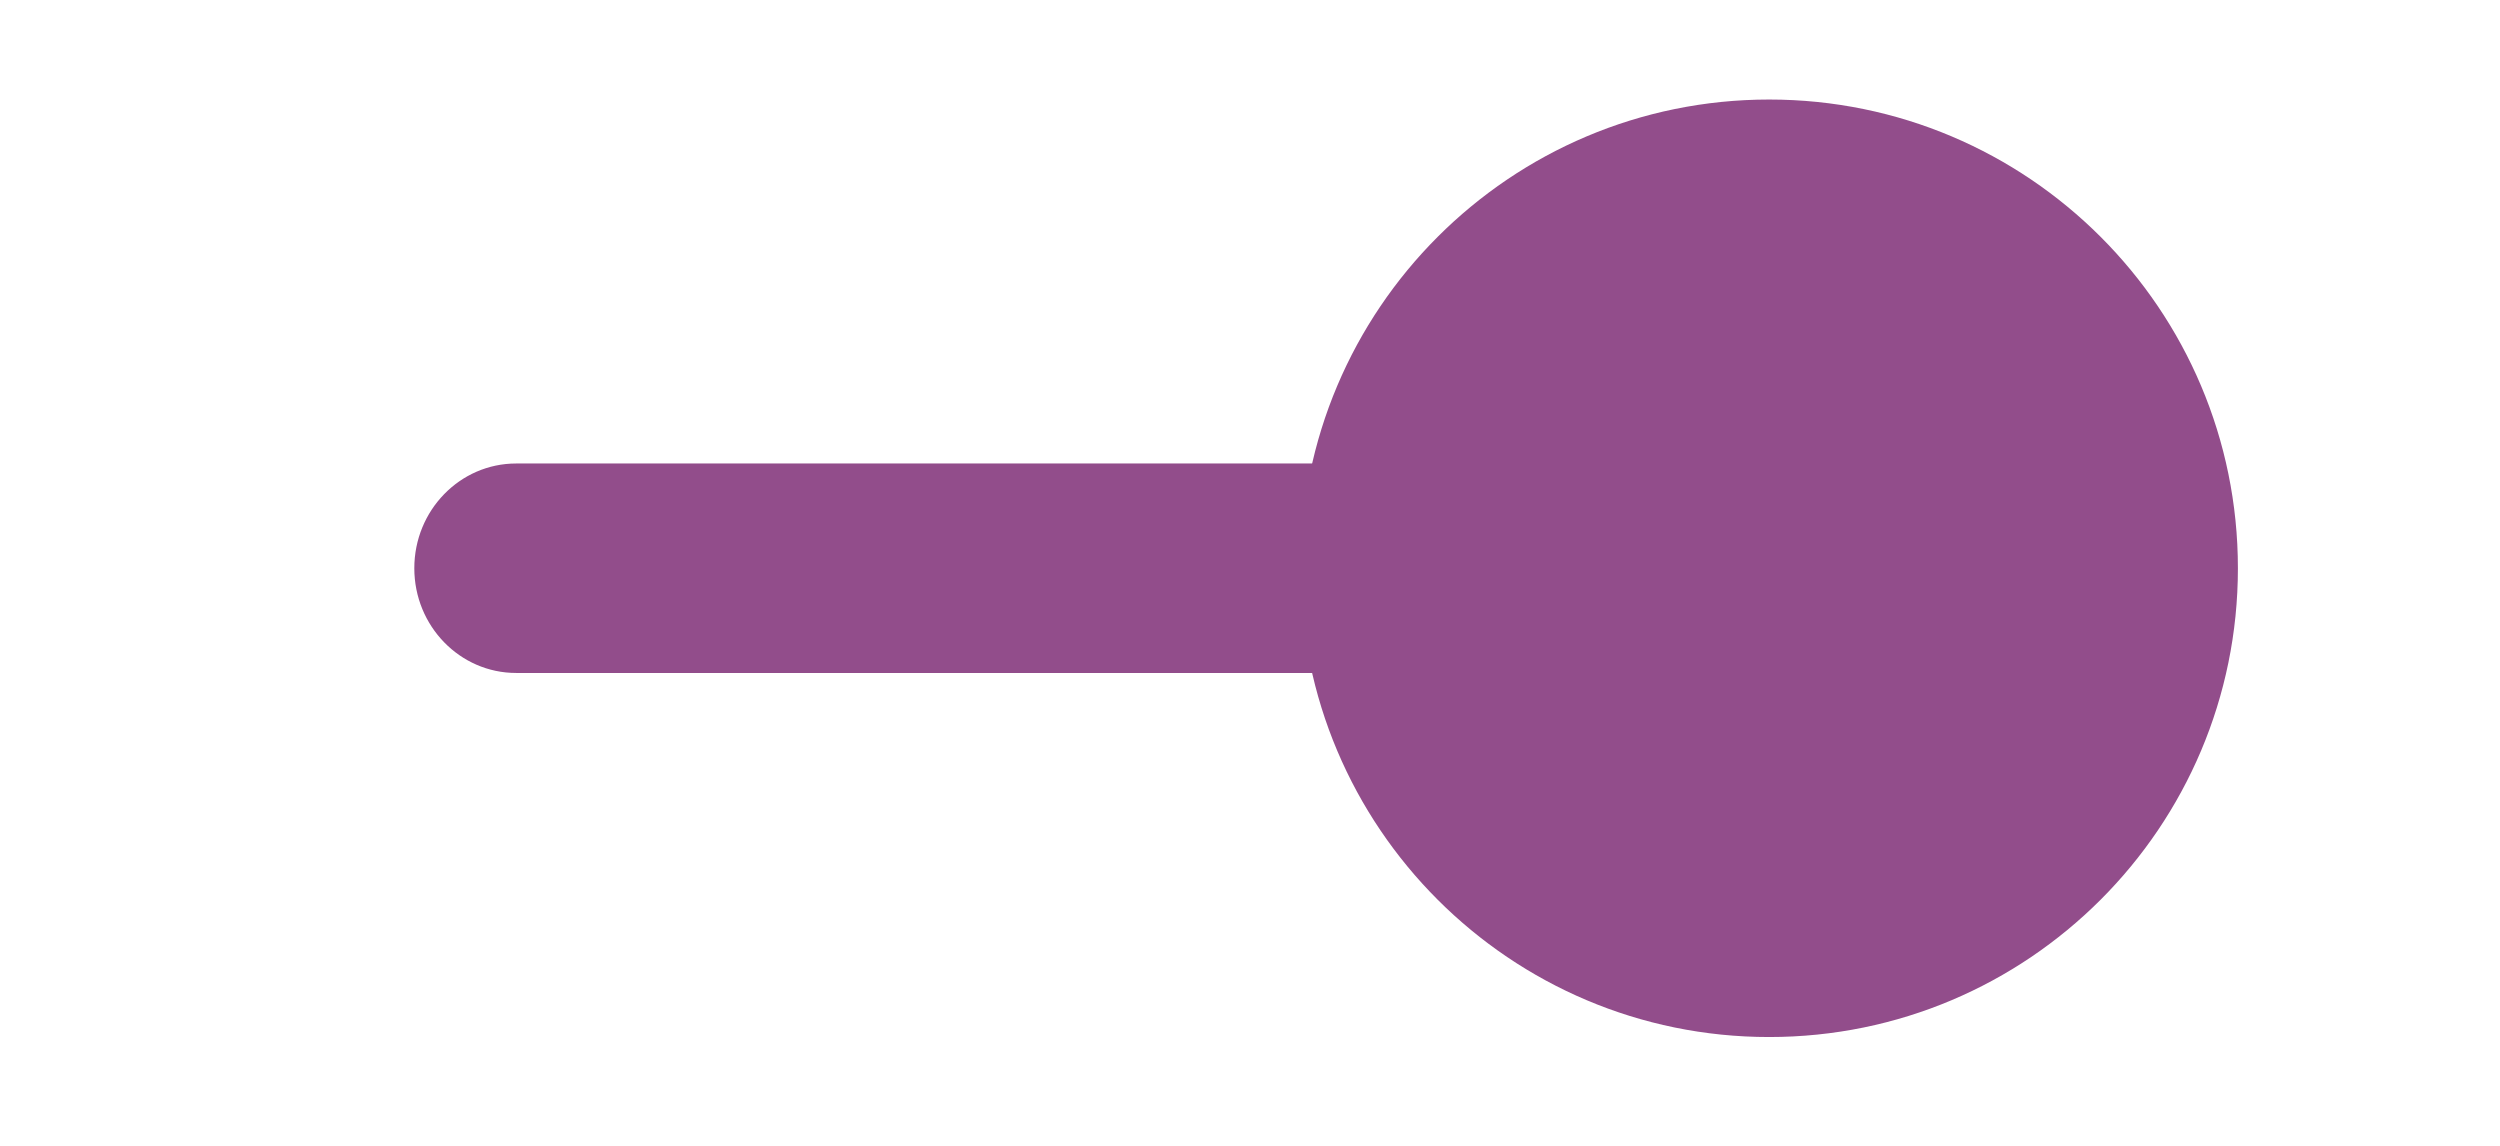
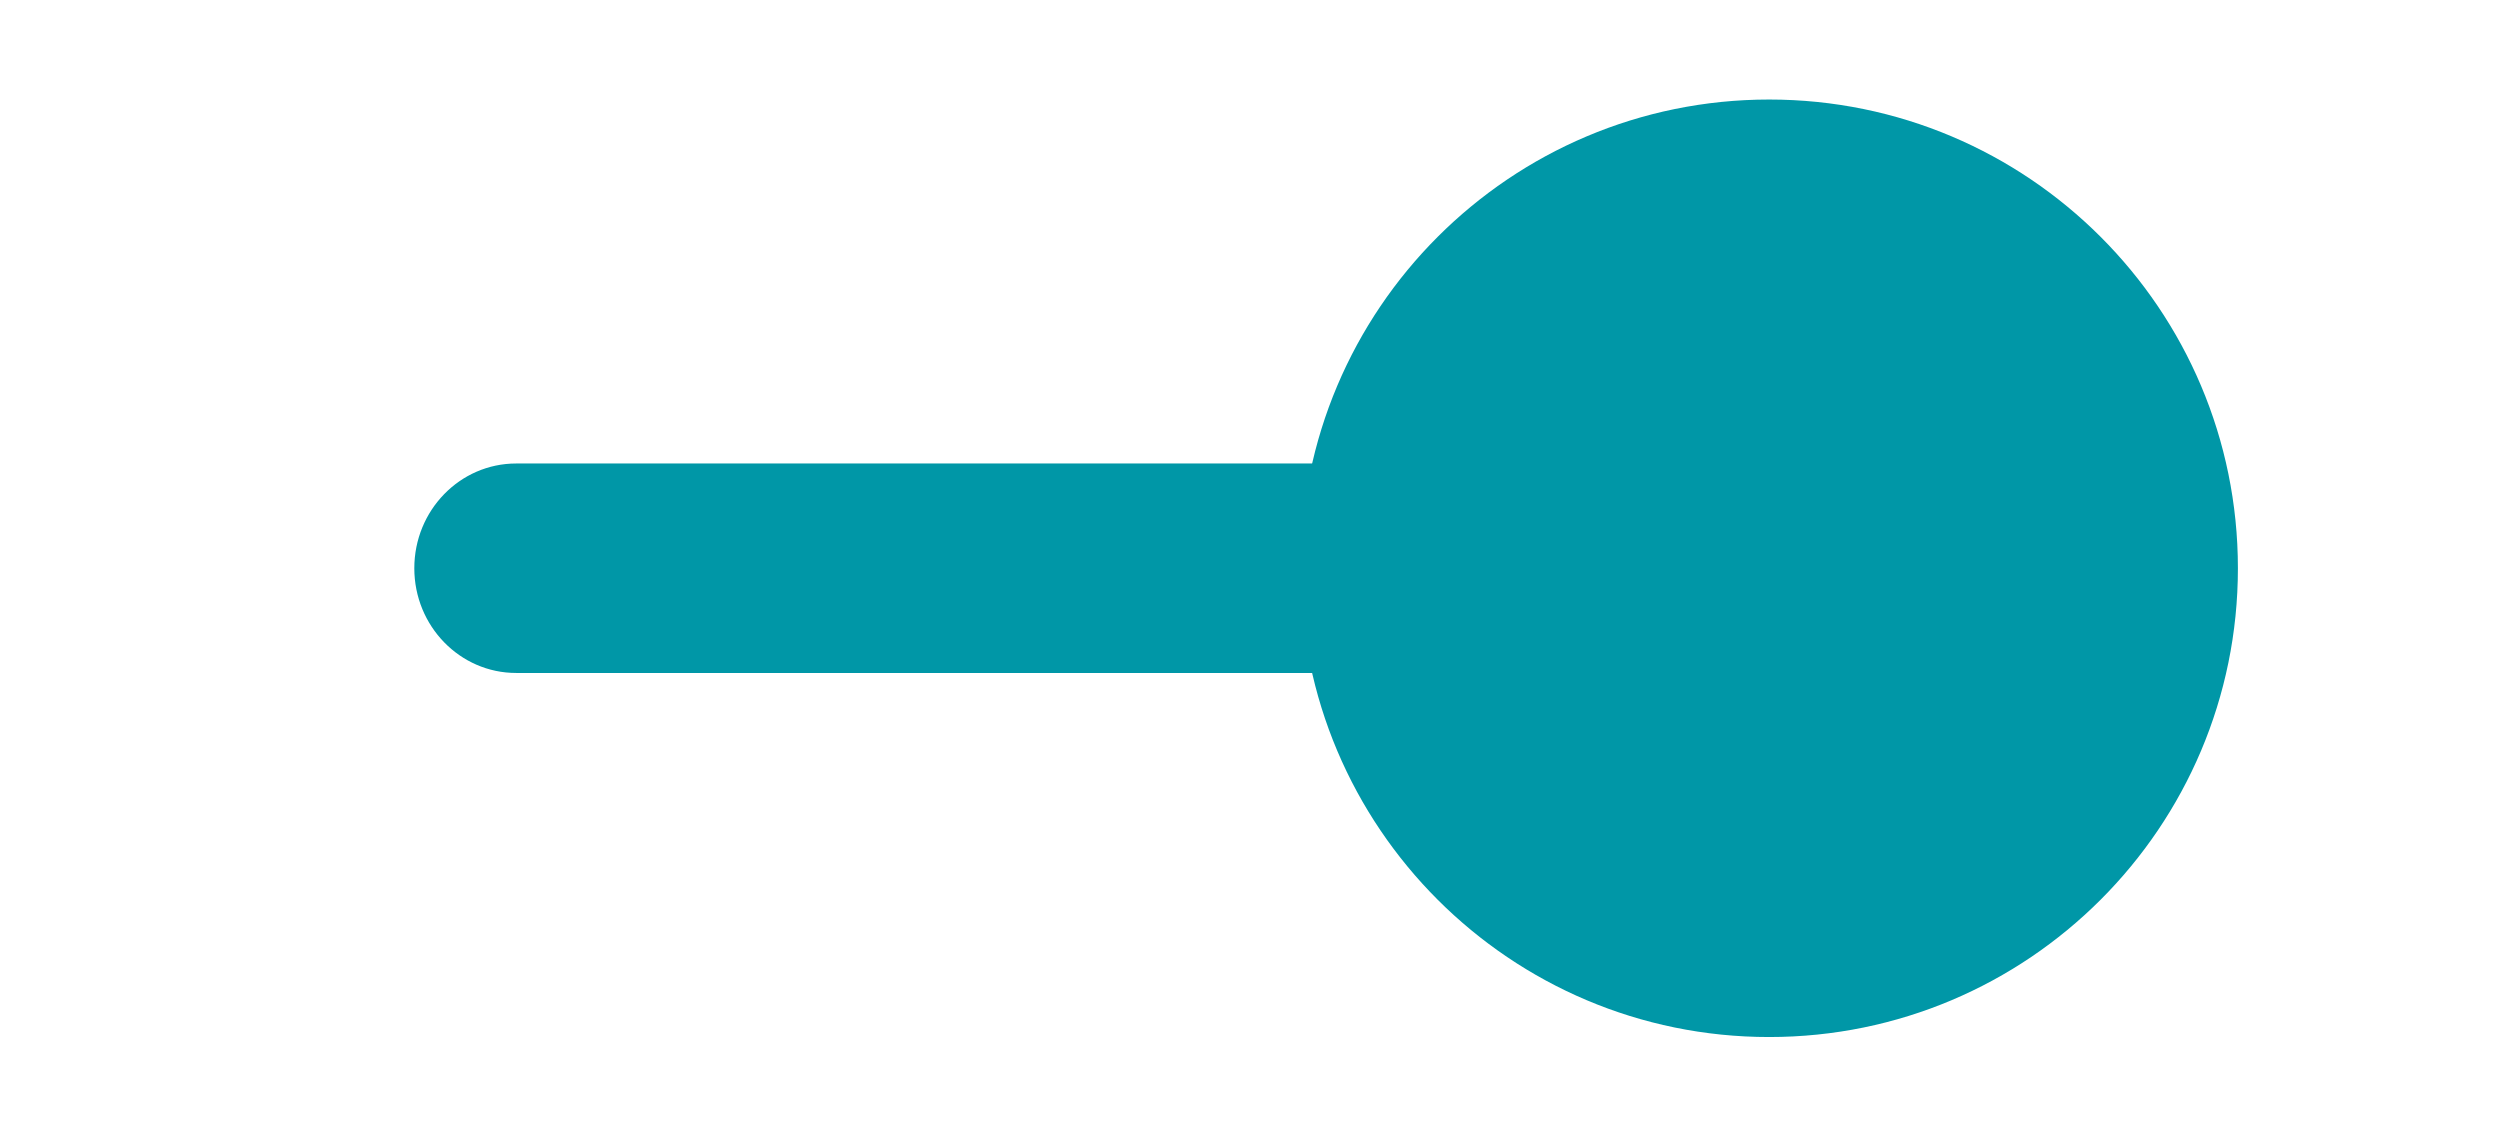
<svg xmlns="http://www.w3.org/2000/svg" width="48" height="22" id="svg2857" version="1.1">
  <defs id="defs2859">
    </defs>
  <g id="layer1" transform="translate(-444.6429,-781.3622)">
    <g transform="matrix(0.6526046,0,0,0.8055442,99.59264,-636.3217)" id="g37994">
      <g transform="matrix(1.532321,0,0,1.241397,-324.8564,441.5087)" id="toggle-on">
-         <rect style="color:#000000;clip-rule:nonzero;display:inline;overflow:visible;visibility:visible;opacity:1;isolation:auto;mix-blend-mode:normal;color-interpolation:sRGB;color-interpolation-filters:linearRGB;solid-color:#000000;solid-opacity:1;fill:#924D8B;fill-opacity:1;fill-rule:nonzero;stroke:none;stroke-width:3;stroke-linecap:round;stroke-linejoin:miter;stroke-miterlimit:4;stroke-dasharray:none;stroke-dashoffset:0;stroke-opacity:1;marker:none;marker-start:none;marker-mid:none;marker-end:none;paint-order:normal;color-rendering:auto;image-rendering:auto;shape-rendering:auto;text-rendering:auto;enable-background:accumulate" id="rect8475" width="34.85" height="4.022" x="565.008" y="1070.928" rx="1.956" ry="2.011" />
-         <circle transform="scale(-1,1)" style="color:#000000;clip-rule:nonzero;display:inline;overflow:visible;visibility:visible;opacity:1;isolation:auto;mix-blend-mode:normal;color-interpolation:sRGB;color-interpolation-filters:linearRGB;solid-color:#000000;solid-opacity:1;fill:#924D8B;fill-opacity:1;fill-rule:nonzero;stroke:none;stroke-width:3;stroke-linecap:round;stroke-linejoin:miter;stroke-miterlimit:4;stroke-dasharray:none;stroke-dashoffset:0;stroke-opacity:1;marker:none;marker-start:none;marker-mid:none;marker-end:none;paint-order:normal;color-rendering:auto;image-rendering:auto;shape-rendering:auto;text-rendering:auto;enable-background:accumulate" id="circle8463" cx="-591.021" cy="1072.94" r="9" />
+         <rect style="color:#000000;clip-rule:nonzero;display:inline;overflow:visible;visibility:visible;opacity:1;isolation:auto;mix-blend-mode:normal;color-interpolation:sRGB;color-interpolation-filters:linearRGB;solid-color:#000000;solid-opacity:1;fill:#0097A7;fill-opacity:1;fill-rule:nonzero;stroke:none;stroke-width:3;stroke-linecap:round;stroke-linejoin:miter;stroke-miterlimit:4;stroke-dasharray:none;stroke-dashoffset:0;stroke-opacity:1;marker:none;marker-start:none;marker-mid:none;marker-end:none;paint-order:normal;color-rendering:auto;image-rendering:auto;shape-rendering:auto;text-rendering:auto;enable-background:accumulate" id="rect8475" width="34.85" height="4.022" x="565.008" y="1070.928" rx="1.956" ry="2.011" />
+         <circle transform="scale(-1,1)" style="color:#000000;clip-rule:nonzero;display:inline;overflow:visible;visibility:visible;opacity:1;isolation:auto;mix-blend-mode:normal;color-interpolation:sRGB;color-interpolation-filters:linearRGB;solid-color:#000000;solid-opacity:1;fill:#0097A7;fill-opacity:1;fill-rule:nonzero;stroke:none;stroke-width:3;stroke-linecap:round;stroke-linejoin:miter;stroke-miterlimit:4;stroke-dasharray:none;stroke-dashoffset:0;stroke-opacity:1;marker:none;marker-start:none;marker-mid:none;marker-end:none;paint-order:normal;color-rendering:auto;image-rendering:auto;shape-rendering:auto;text-rendering:auto;enable-background:accumulate" id="circle8463" cx="-591.021" cy="1072.94" r="9" />
      </g>
    </g>
  </g>
</svg>
